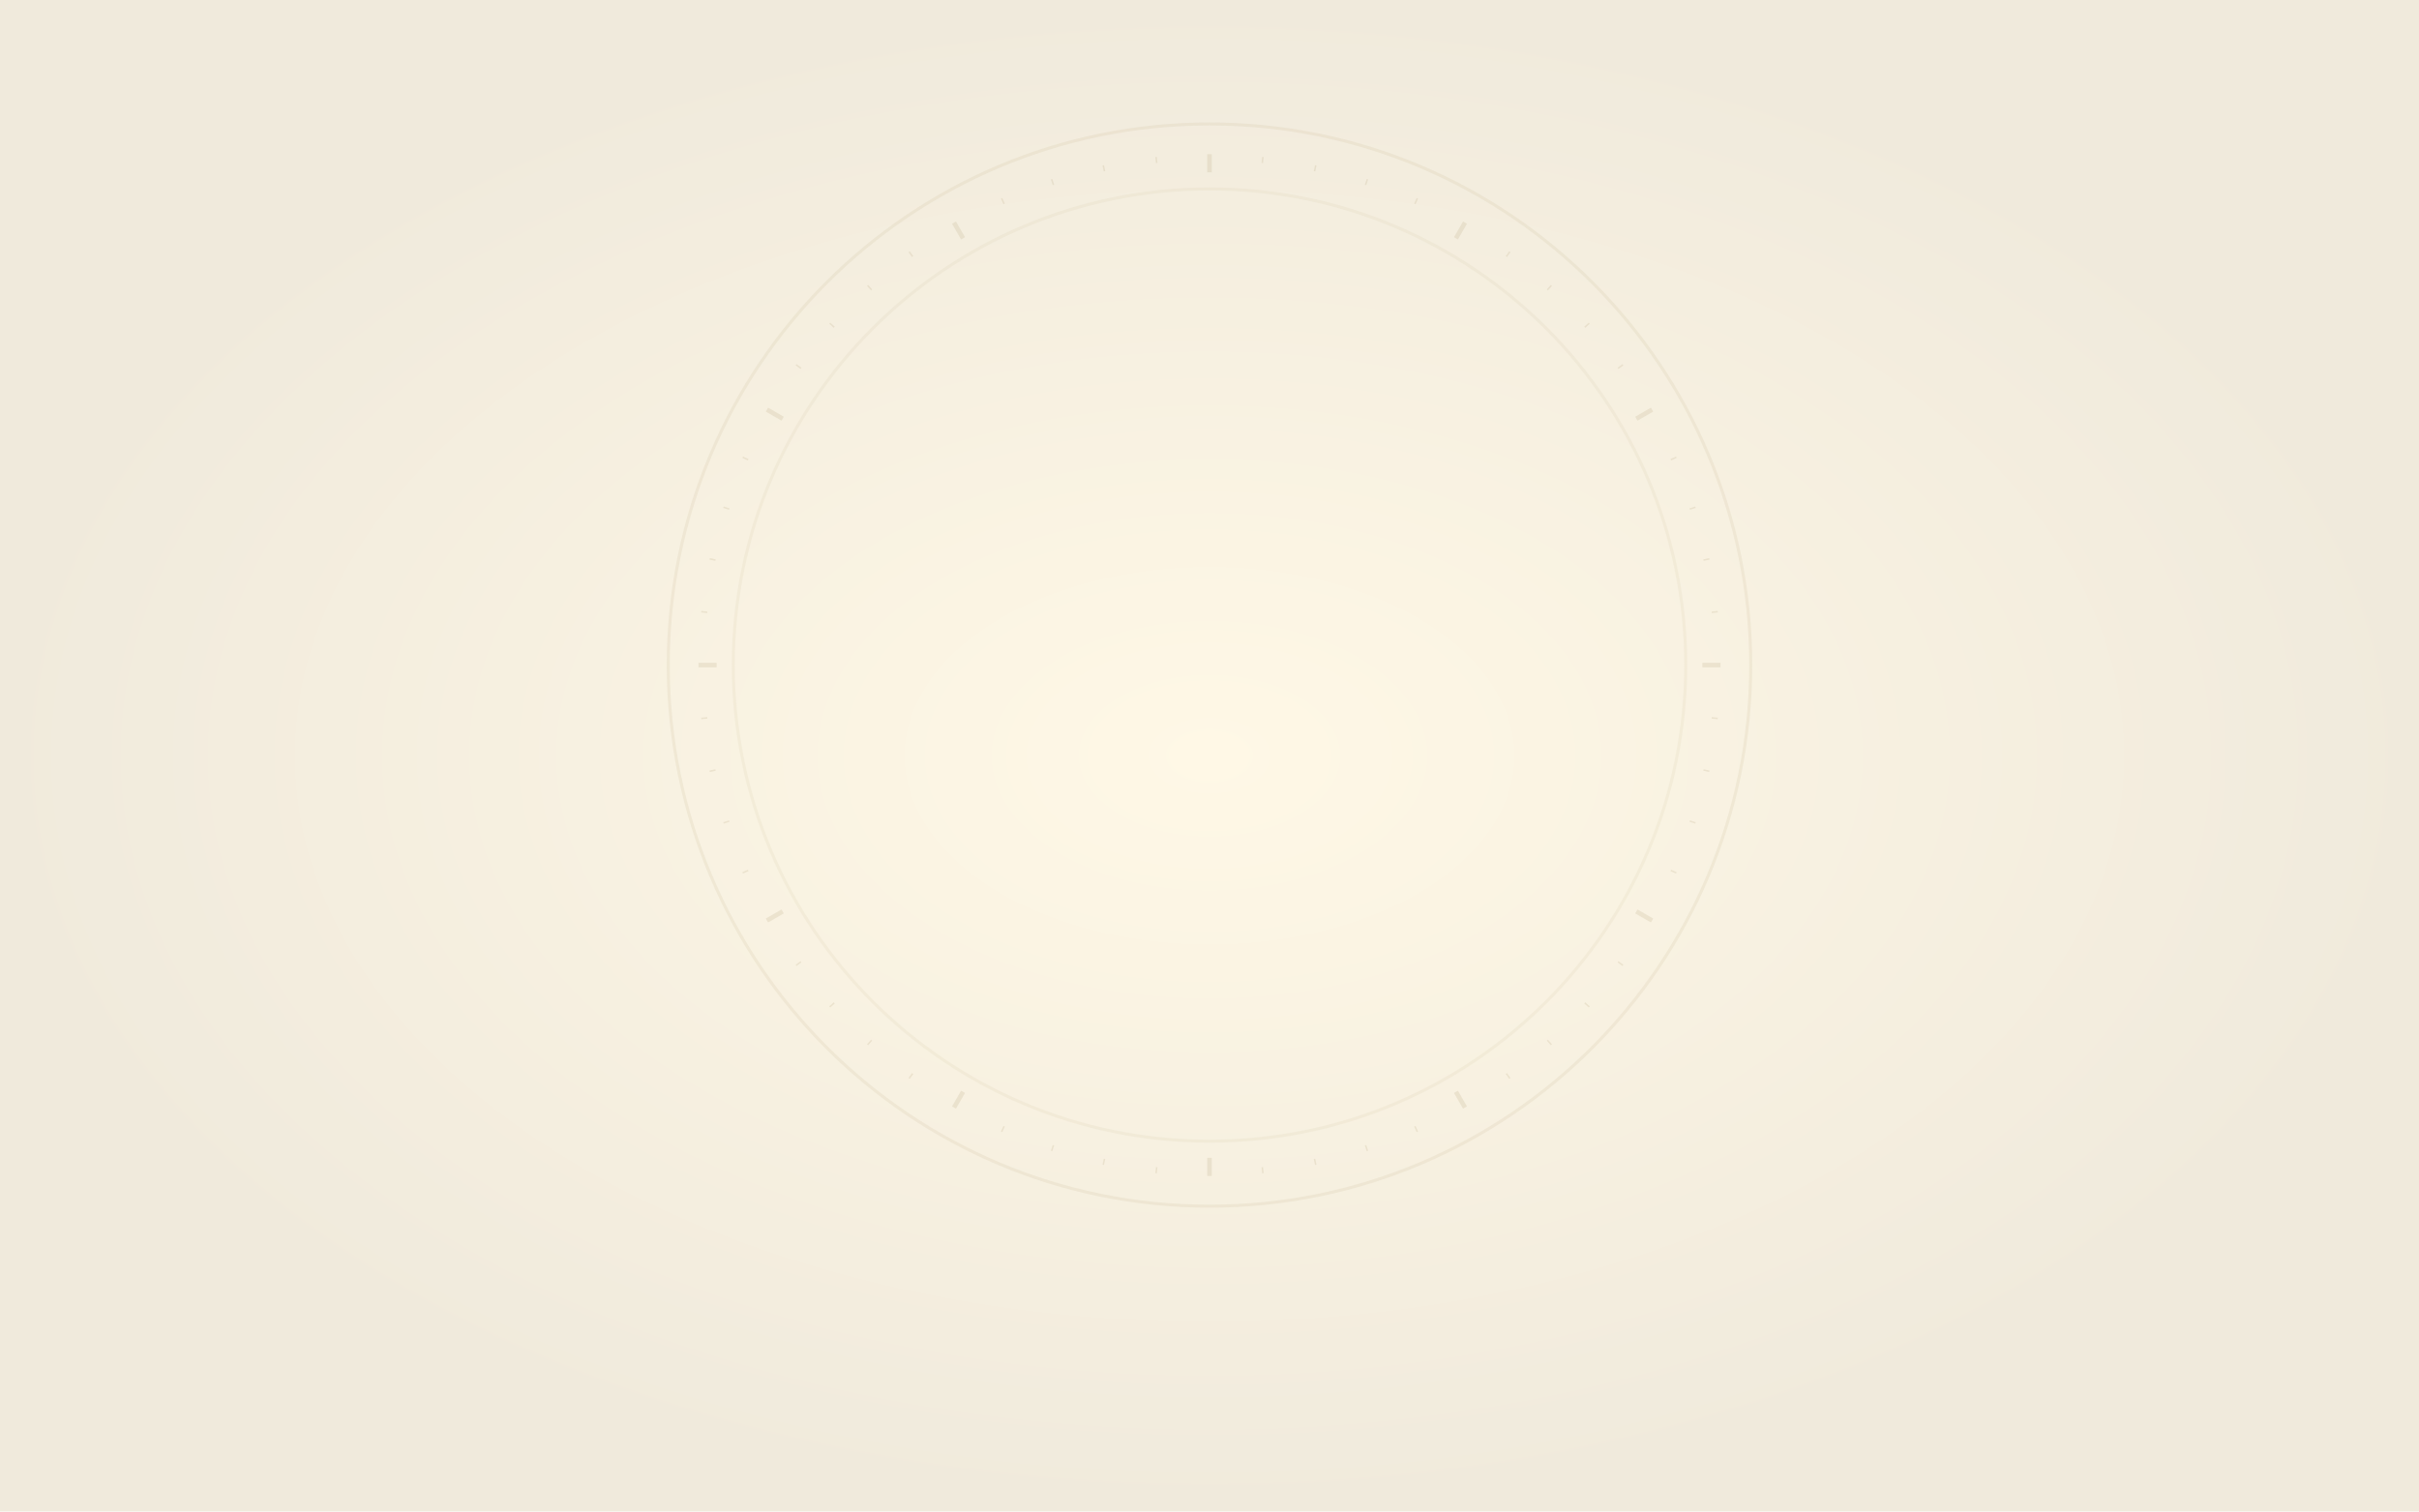
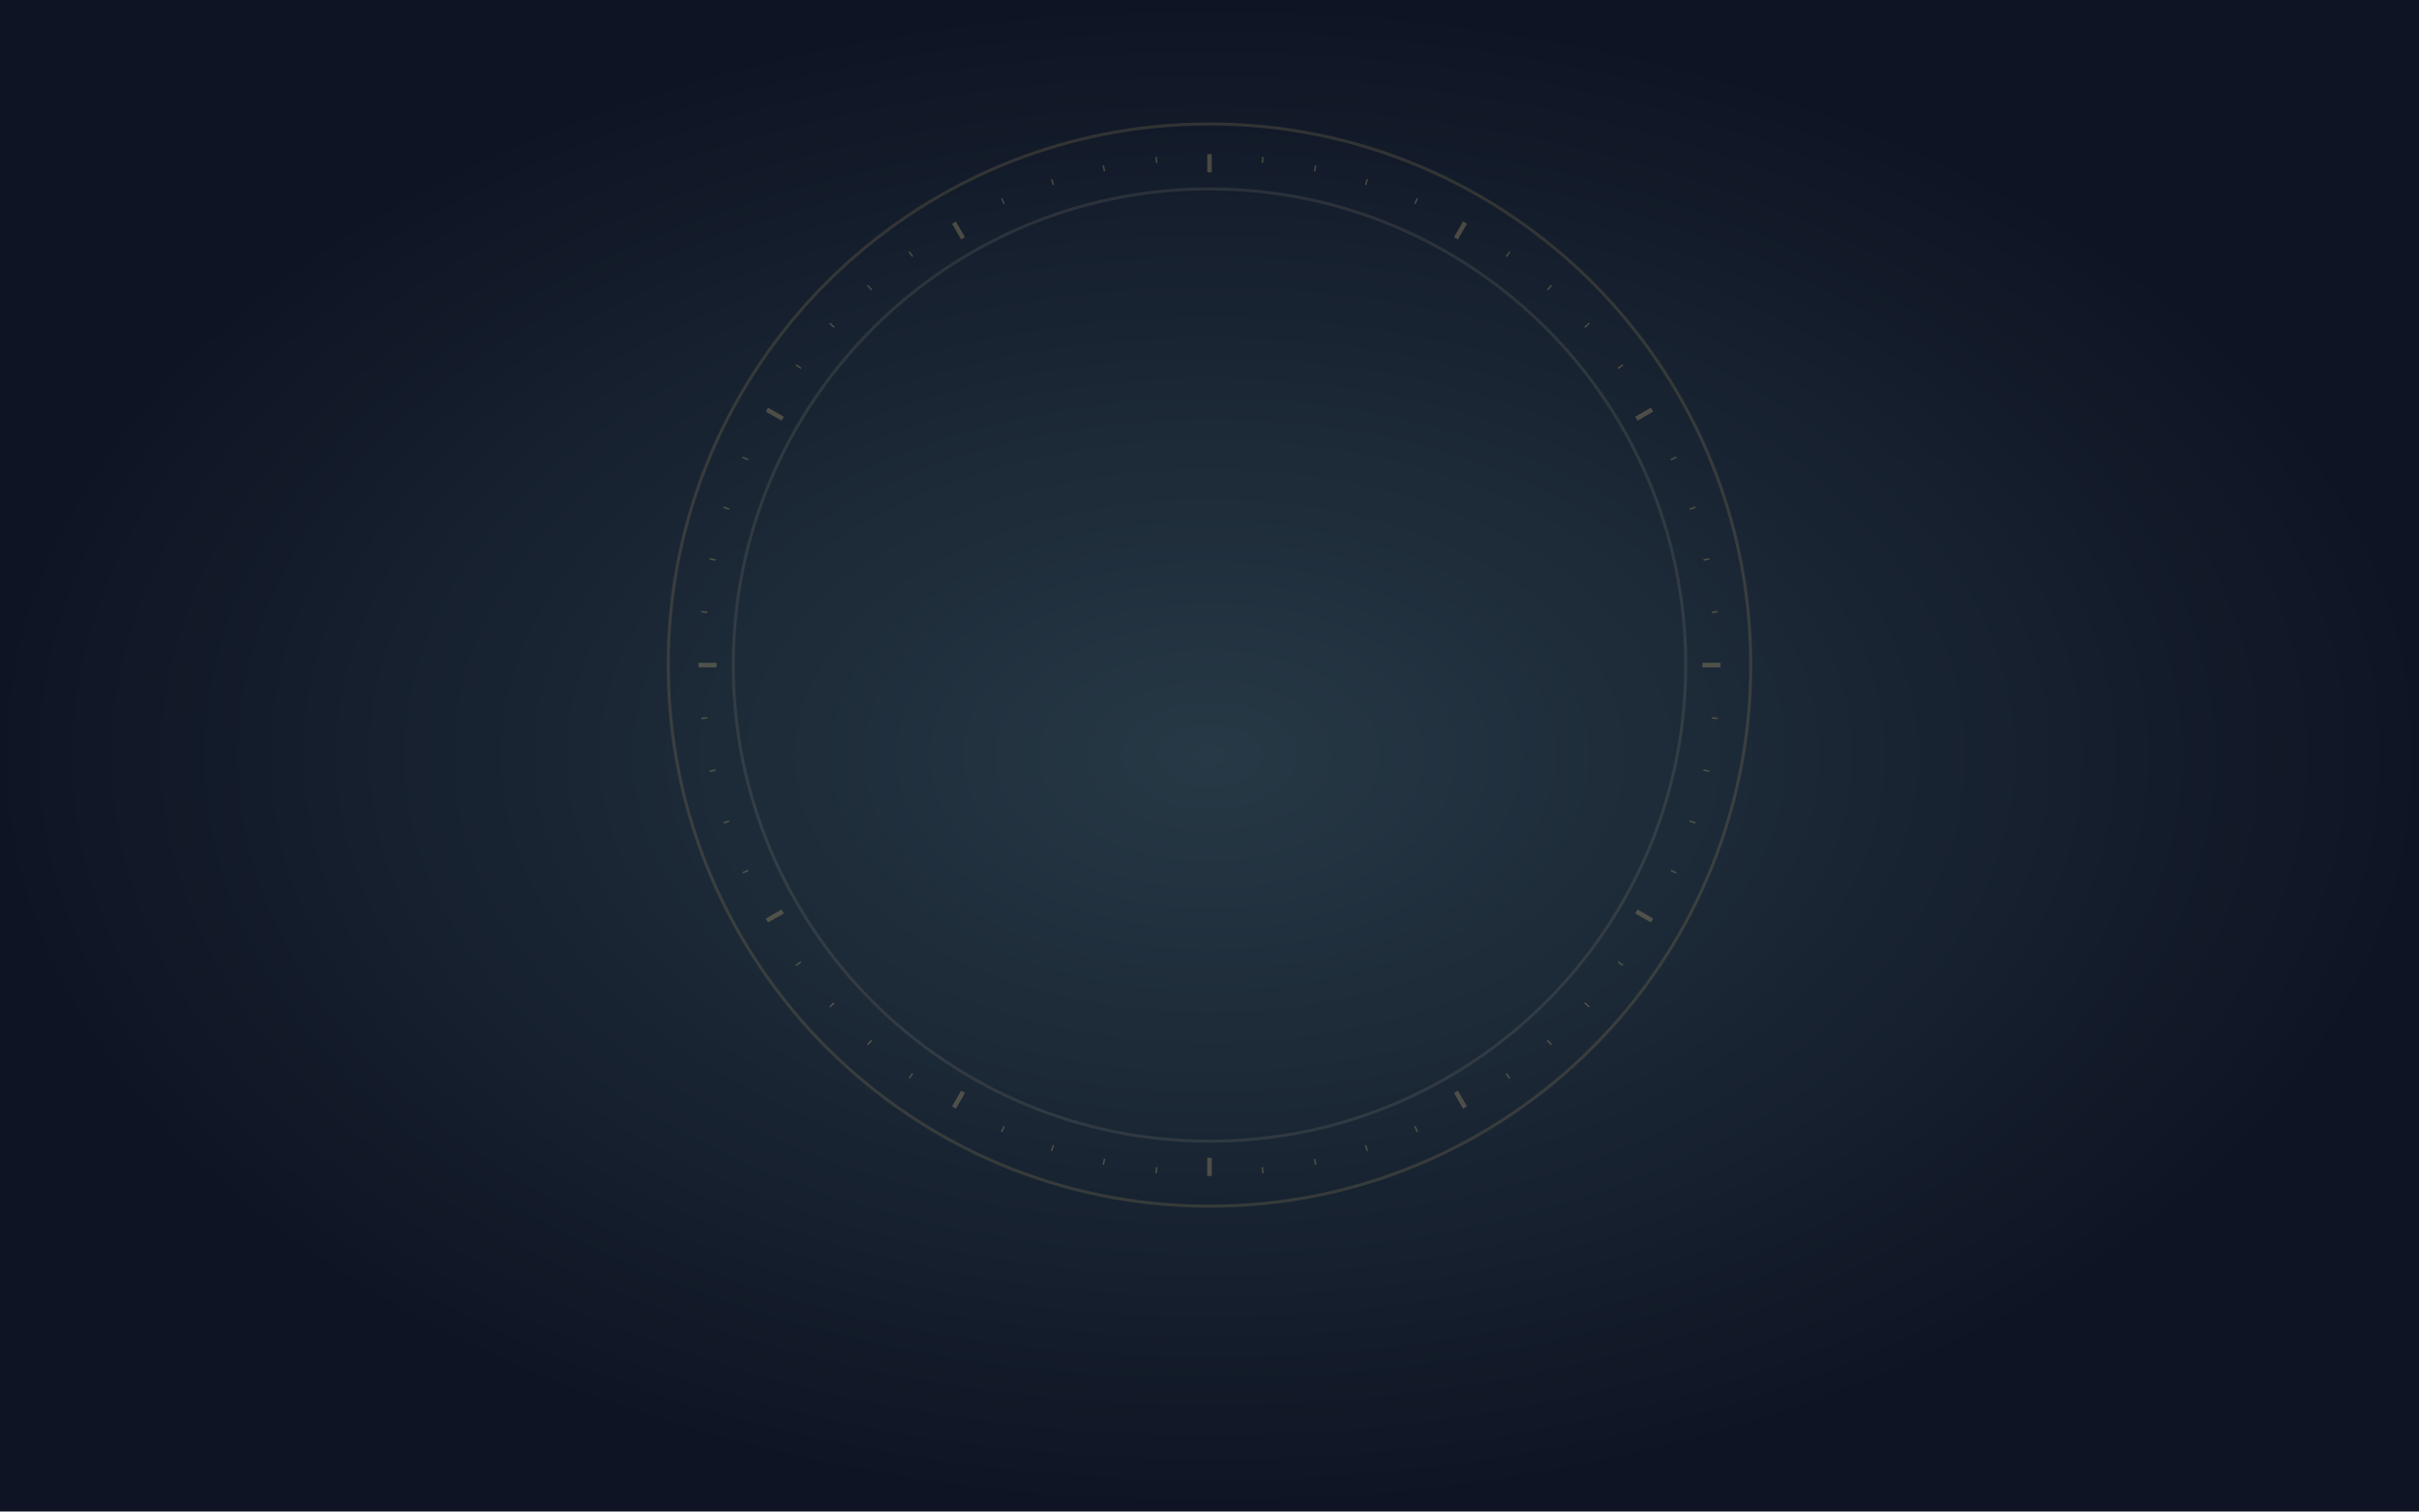
<svg xmlns="http://www.w3.org/2000/svg" width="1600" height="1000">
  <defs>
    <radialGradient id="paper">
-       <stop stop-color="#fff8e6" />
-       <stop offset="1" stop-color="#f0eadc" />
+       <stop stop-color="#273946" />
+       <stop offset="1" stop-color="#0e1423" />
    </radialGradient>
  </defs>
  <rect width="1600" height="1000" fill="url(#paper)" />
-   <circle cx="800" cy="440" r="358" fill="none" stroke="#d4c6a6" stroke-opacity=".22" stroke-width="2" />
-   <circle cx="800" cy="440" r="315" fill="none" stroke="#d4c6a6" stroke-opacity=".15" stroke-width="2" />
-   <path d="M800 778 L800 766" stroke="#c8ba99" stroke-opacity=".28" stroke-width="3" />
-   <path d="M835.331 776.148 L834.913 772.17" stroke="#c8ba99" stroke-opacity=".28" stroke-width="1" />
-   <path d="M870.274 770.614 L869.443 766.701" stroke="#c8ba99" stroke-opacity=".28" stroke-width="1" />
-   <path d="M904.448 761.457 L903.212 757.653" stroke="#c8ba99" stroke-opacity=".28" stroke-width="1" />
-   <path d="M937.477 748.778 L935.85 745.124" stroke="#c8ba99" stroke-opacity=".28" stroke-width="1" />
-   <path d="M969 732.717 L963 722.324" stroke="#c8ba99" stroke-opacity=".28" stroke-width="3" />
-   <path d="M998.671 713.448 L996.32 710.212" stroke="#c8ba99" stroke-opacity=".28" stroke-width="1" />
-   <path d="M1026.166 691.183 L1023.49 688.21" stroke="#c8ba99" stroke-opacity=".28" stroke-width="1" />
-   <path d="M1051.183 666.166 L1048.21 663.49" stroke="#c8ba99" stroke-opacity=".28" stroke-width="1" />
-   <path d="M1073.448 638.671 L1070.212 636.32" stroke="#c8ba99" stroke-opacity=".28" stroke-width="1" />
-   <path d="M1092.717 609 L1082.324 603" stroke="#c8ba99" stroke-opacity=".28" stroke-width="3" />
-   <path d="M1108.778 577.477 L1105.124 575.85" stroke="#c8ba99" stroke-opacity=".28" stroke-width="1" />
-   <path d="M1121.457 544.448 L1117.653 543.212" stroke="#c8ba99" stroke-opacity=".28" stroke-width="1" />
-   <path d="M1130.614 510.274 L1126.701 509.443" stroke="#c8ba99" stroke-opacity=".28" stroke-width="1" />
-   <path d="M1136.148 475.331 L1132.17 474.913" stroke="#c8ba99" stroke-opacity=".28" stroke-width="1" />
-   <path d="M1138 440 L1126 440" stroke="#c8ba99" stroke-opacity=".28" stroke-width="3" />
-   <path d="M1136.148 404.669 L1132.17 405.087" stroke="#c8ba99" stroke-opacity=".28" stroke-width="1" />
-   <path d="M1130.614 369.726 L1126.701 370.557" stroke="#c8ba99" stroke-opacity=".28" stroke-width="1" />
-   <path d="M1121.457 335.552 L1117.653 336.788" stroke="#c8ba99" stroke-opacity=".28" stroke-width="1" />
-   <path d="M1108.778 302.523 L1105.124 304.15" stroke="#c8ba99" stroke-opacity=".28" stroke-width="1" />
-   <path d="M1092.717 271 L1082.324 277" stroke="#c8ba99" stroke-opacity=".28" stroke-width="3" />
-   <path d="M1073.448 241.329 L1070.212 243.68" stroke="#c8ba99" stroke-opacity=".28" stroke-width="1" />
-   <path d="M1051.183 213.834 L1048.21 216.51" stroke="#c8ba99" stroke-opacity=".28" stroke-width="1" />
-   <path d="M1026.166 188.817 L1023.49 191.79" stroke="#c8ba99" stroke-opacity=".28" stroke-width="1" />
-   <path d="M998.671 166.552 L996.32 169.788" stroke="#c8ba99" stroke-opacity=".28" stroke-width="1" />
-   <path d="M969 147.283 L963 157.676" stroke="#c8ba99" stroke-opacity=".28" stroke-width="3" />
-   <path d="M937.477 131.222 L935.85 134.876" stroke="#c8ba99" stroke-opacity=".28" stroke-width="1" />
-   <path d="M904.448 118.543 L903.212 122.347" stroke="#c8ba99" stroke-opacity=".28" stroke-width="1" />
-   <path d="M870.274 109.386 L869.443 113.299" stroke="#c8ba99" stroke-opacity=".28" stroke-width="1" />
-   <path d="M835.331 103.852 L834.913 107.83" stroke="#c8ba99" stroke-opacity=".28" stroke-width="1" />
-   <path d="M800 102 L800 114" stroke="#c8ba99" stroke-opacity=".28" stroke-width="3" />
-   <path d="M764.669 103.852 L765.087 107.83" stroke="#c8ba99" stroke-opacity=".28" stroke-width="1" />
-   <path d="M729.726 109.386 L730.557 113.299" stroke="#c8ba99" stroke-opacity=".28" stroke-width="1" />
-   <path d="M695.552 118.543 L696.788 122.347" stroke="#c8ba99" stroke-opacity=".28" stroke-width="1" />
-   <path d="M662.523 131.222 L664.15 134.876" stroke="#c8ba99" stroke-opacity=".28" stroke-width="1" />
-   <path d="M631 147.283 L637 157.676" stroke="#c8ba99" stroke-opacity=".28" stroke-width="3" />
-   <path d="M601.329 166.552 L603.68 169.788" stroke="#c8ba99" stroke-opacity=".28" stroke-width="1" />
-   <path d="M573.834 188.817 L576.51 191.79" stroke="#c8ba99" stroke-opacity=".28" stroke-width="1" />
-   <path d="M548.817 213.834 L551.79 216.51" stroke="#c8ba99" stroke-opacity=".28" stroke-width="1" />
-   <path d="M526.552 241.329 L529.788 243.68" stroke="#c8ba99" stroke-opacity=".28" stroke-width="1" />
-   <path d="M507.283 271 L517.676 277" stroke="#c8ba99" stroke-opacity=".28" stroke-width="3" />
-   <path d="M491.222 302.523 L494.876 304.15" stroke="#c8ba99" stroke-opacity=".28" stroke-width="1" />
-   <path d="M478.543 335.552 L482.347 336.788" stroke="#c8ba99" stroke-opacity=".28" stroke-width="1" />
-   <path d="M469.386 369.726 L473.299 370.557" stroke="#c8ba99" stroke-opacity=".28" stroke-width="1" />
-   <path d="M463.852 404.669 L467.83 405.087" stroke="#c8ba99" stroke-opacity=".28" stroke-width="1" />
-   <path d="M462 440 L474 440" stroke="#c8ba99" stroke-opacity=".28" stroke-width="3" />
-   <path d="M463.852 475.331 L467.83 474.913" stroke="#c8ba99" stroke-opacity=".28" stroke-width="1" />
-   <path d="M469.386 510.274 L473.299 509.443" stroke="#c8ba99" stroke-opacity=".28" stroke-width="1" />
-   <path d="M478.543 544.448 L482.347 543.212" stroke="#c8ba99" stroke-opacity=".28" stroke-width="1" />
-   <path d="M491.222 577.477 L494.876 575.85" stroke="#c8ba99" stroke-opacity=".28" stroke-width="1" />
-   <path d="M507.283 609 L517.676 603" stroke="#c8ba99" stroke-opacity=".28" stroke-width="3" />
-   <path d="M526.552 638.671 L529.788 636.32" stroke="#c8ba99" stroke-opacity=".28" stroke-width="1" />
-   <path d="M548.817 666.166 L551.79 663.49" stroke="#c8ba99" stroke-opacity=".28" stroke-width="1" />
-   <path d="M573.834 691.183 L576.51 688.21" stroke="#c8ba99" stroke-opacity=".28" stroke-width="1" />
-   <path d="M601.329 713.448 L603.68 710.212" stroke="#c8ba99" stroke-opacity=".28" stroke-width="1" />
-   <path d="M631 732.717 L637 722.324" stroke="#c8ba99" stroke-opacity=".28" stroke-width="3" />
-   <path d="M662.523 748.778 L664.15 745.124" stroke="#c8ba99" stroke-opacity=".28" stroke-width="1" />
-   <path d="M695.552 761.457 L696.788 757.653" stroke="#c8ba99" stroke-opacity=".28" stroke-width="1" />
-   <path d="M729.726 770.614 L730.557 766.701" stroke="#c8ba99" stroke-opacity=".28" stroke-width="1" />
-   <path d="M764.669 776.148 L765.087 772.17" stroke="#c8ba99" stroke-opacity=".28" stroke-width="1" />
+   <circle cx="800" cy="440" r="358" fill="none" stroke="#d6b56c" stroke-opacity=".16" stroke-width="2" />
+   <circle cx="800" cy="440" r="315" fill="none" stroke="#d4c6a6" stroke-opacity=".12" stroke-width="2" />
+   <path d="M800 778 L800 766" stroke="#d9bb7f" stroke-opacity=".28" stroke-width="3" />
+   <path d="M835.331 776.148 L834.913 772.17" stroke="#d9bb7f" stroke-opacity=".28" stroke-width="1" />
+   <path d="M870.274 770.614 L869.443 766.701" stroke="#d9bb7f" stroke-opacity=".28" stroke-width="1" />
+   <path d="M904.448 761.457 L903.212 757.653" stroke="#d9bb7f" stroke-opacity=".28" stroke-width="1" />
+   <path d="M937.477 748.778 L935.85 745.124" stroke="#d9bb7f" stroke-opacity=".28" stroke-width="1" />
+   <path d="M969 732.717 L963 722.324" stroke="#d9bb7f" stroke-opacity=".28" stroke-width="3" />
+   <path d="M998.671 713.448 L996.32 710.212" stroke="#d9bb7f" stroke-opacity=".28" stroke-width="1" />
+   <path d="M1026.166 691.183 L1023.49 688.21" stroke="#d9bb7f" stroke-opacity=".28" stroke-width="1" />
+   <path d="M1051.183 666.166 L1048.21 663.49" stroke="#d9bb7f" stroke-opacity=".28" stroke-width="1" />
+   <path d="M1073.448 638.671 L1070.212 636.32" stroke="#d9bb7f" stroke-opacity=".28" stroke-width="1" />
+   <path d="M1092.717 609 L1082.324 603" stroke="#d9bb7f" stroke-opacity=".28" stroke-width="3" />
+   <path d="M1108.778 577.477 L1105.124 575.85" stroke="#d9bb7f" stroke-opacity=".28" stroke-width="1" />
+   <path d="M1121.457 544.448 L1117.653 543.212" stroke="#d9bb7f" stroke-opacity=".28" stroke-width="1" />
+   <path d="M1130.614 510.274 L1126.701 509.443" stroke="#d9bb7f" stroke-opacity=".28" stroke-width="1" />
+   <path d="M1136.148 475.331 L1132.17 474.913" stroke="#d9bb7f" stroke-opacity=".28" stroke-width="1" />
+   <path d="M1138 440 L1126 440" stroke="#d9bb7f" stroke-opacity=".28" stroke-width="3" />
+   <path d="M1136.148 404.669 L1132.17 405.087" stroke="#d9bb7f" stroke-opacity=".28" stroke-width="1" />
+   <path d="M1130.614 369.726 L1126.701 370.557" stroke="#d9bb7f" stroke-opacity=".28" stroke-width="1" />
+   <path d="M1121.457 335.552 L1117.653 336.788" stroke="#d9bb7f" stroke-opacity=".28" stroke-width="1" />
+   <path d="M1108.778 302.523 L1105.124 304.15" stroke="#d9bb7f" stroke-opacity=".28" stroke-width="1" />
+   <path d="M1092.717 271 L1082.324 277" stroke="#d9bb7f" stroke-opacity=".28" stroke-width="3" />
+   <path d="M1073.448 241.329 L1070.212 243.68" stroke="#d9bb7f" stroke-opacity=".28" stroke-width="1" />
+   <path d="M1051.183 213.834 L1048.21 216.51" stroke="#d9bb7f" stroke-opacity=".28" stroke-width="1" />
+   <path d="M1026.166 188.817 L1023.49 191.79" stroke="#d9bb7f" stroke-opacity=".28" stroke-width="1" />
+   <path d="M998.671 166.552 L996.32 169.788" stroke="#d9bb7f" stroke-opacity=".28" stroke-width="1" />
+   <path d="M969 147.283 L963 157.676" stroke="#d9bb7f" stroke-opacity=".28" stroke-width="3" />
+   <path d="M937.477 131.222 L935.85 134.876" stroke="#d9bb7f" stroke-opacity=".28" stroke-width="1" />
+   <path d="M904.448 118.543 L903.212 122.347" stroke="#d9bb7f" stroke-opacity=".28" stroke-width="1" />
+   <path d="M870.274 109.386 L869.443 113.299" stroke="#d9bb7f" stroke-opacity=".28" stroke-width="1" />
+   <path d="M835.331 103.852 L834.913 107.83" stroke="#d9bb7f" stroke-opacity=".28" stroke-width="1" />
+   <path d="M800 102 L800 114" stroke="#d9bb7f" stroke-opacity=".28" stroke-width="3" />
+   <path d="M764.669 103.852 L765.087 107.83" stroke="#d9bb7f" stroke-opacity=".28" stroke-width="1" />
+   <path d="M729.726 109.386 L730.557 113.299" stroke="#d9bb7f" stroke-opacity=".28" stroke-width="1" />
+   <path d="M695.552 118.543 L696.788 122.347" stroke="#d9bb7f" stroke-opacity=".28" stroke-width="1" />
+   <path d="M662.523 131.222 L664.15 134.876" stroke="#d9bb7f" stroke-opacity=".28" stroke-width="1" />
+   <path d="M631 147.283 L637 157.676" stroke="#d9bb7f" stroke-opacity=".28" stroke-width="3" />
+   <path d="M601.329 166.552 L603.68 169.788" stroke="#d9bb7f" stroke-opacity=".28" stroke-width="1" />
+   <path d="M573.834 188.817 L576.51 191.79" stroke="#d9bb7f" stroke-opacity=".28" stroke-width="1" />
+   <path d="M548.817 213.834 L551.79 216.51" stroke="#d9bb7f" stroke-opacity=".28" stroke-width="1" />
+   <path d="M526.552 241.329 L529.788 243.68" stroke="#d9bb7f" stroke-opacity=".28" stroke-width="1" />
+   <path d="M507.283 271 L517.676 277" stroke="#d9bb7f" stroke-opacity=".28" stroke-width="3" />
+   <path d="M491.222 302.523 L494.876 304.15" stroke="#d9bb7f" stroke-opacity=".28" stroke-width="1" />
+   <path d="M478.543 335.552 L482.347 336.788" stroke="#d9bb7f" stroke-opacity=".28" stroke-width="1" />
+   <path d="M469.386 369.726 L473.299 370.557" stroke="#d9bb7f" stroke-opacity=".28" stroke-width="1" />
+   <path d="M463.852 404.669 L467.83 405.087" stroke="#d9bb7f" stroke-opacity=".28" stroke-width="1" />
+   <path d="M462 440 L474 440" stroke="#d9bb7f" stroke-opacity=".28" stroke-width="3" />
+   <path d="M463.852 475.331 L467.83 474.913" stroke="#d9bb7f" stroke-opacity=".28" stroke-width="1" />
+   <path d="M469.386 510.274 L473.299 509.443" stroke="#d9bb7f" stroke-opacity=".28" stroke-width="1" />
+   <path d="M478.543 544.448 L482.347 543.212" stroke="#d9bb7f" stroke-opacity=".28" stroke-width="1" />
+   <path d="M491.222 577.477 L494.876 575.85" stroke="#d9bb7f" stroke-opacity=".28" stroke-width="1" />
+   <path d="M507.283 609 L517.676 603" stroke="#d9bb7f" stroke-opacity=".28" stroke-width="3" />
+   <path d="M526.552 638.671 L529.788 636.32" stroke="#d9bb7f" stroke-opacity=".28" stroke-width="1" />
+   <path d="M548.817 666.166 L551.79 663.49" stroke="#d9bb7f" stroke-opacity=".28" stroke-width="1" />
+   <path d="M573.834 691.183 L576.51 688.21" stroke="#d9bb7f" stroke-opacity=".28" stroke-width="1" />
+   <path d="M601.329 713.448 L603.68 710.212" stroke="#d9bb7f" stroke-opacity=".28" stroke-width="1" />
+   <path d="M631 732.717 L637 722.324" stroke="#d9bb7f" stroke-opacity=".28" stroke-width="3" />
+   <path d="M662.523 748.778 L664.15 745.124" stroke="#d9bb7f" stroke-opacity=".28" stroke-width="1" />
+   <path d="M695.552 761.457 L696.788 757.653" stroke="#d9bb7f" stroke-opacity=".28" stroke-width="1" />
+   <path d="M729.726 770.614 L730.557 766.701" stroke="#d9bb7f" stroke-opacity=".28" stroke-width="1" />
+   <path d="M764.669 776.148 L765.087 772.17" stroke="#d9bb7f" stroke-opacity=".28" stroke-width="1" />
</svg>
